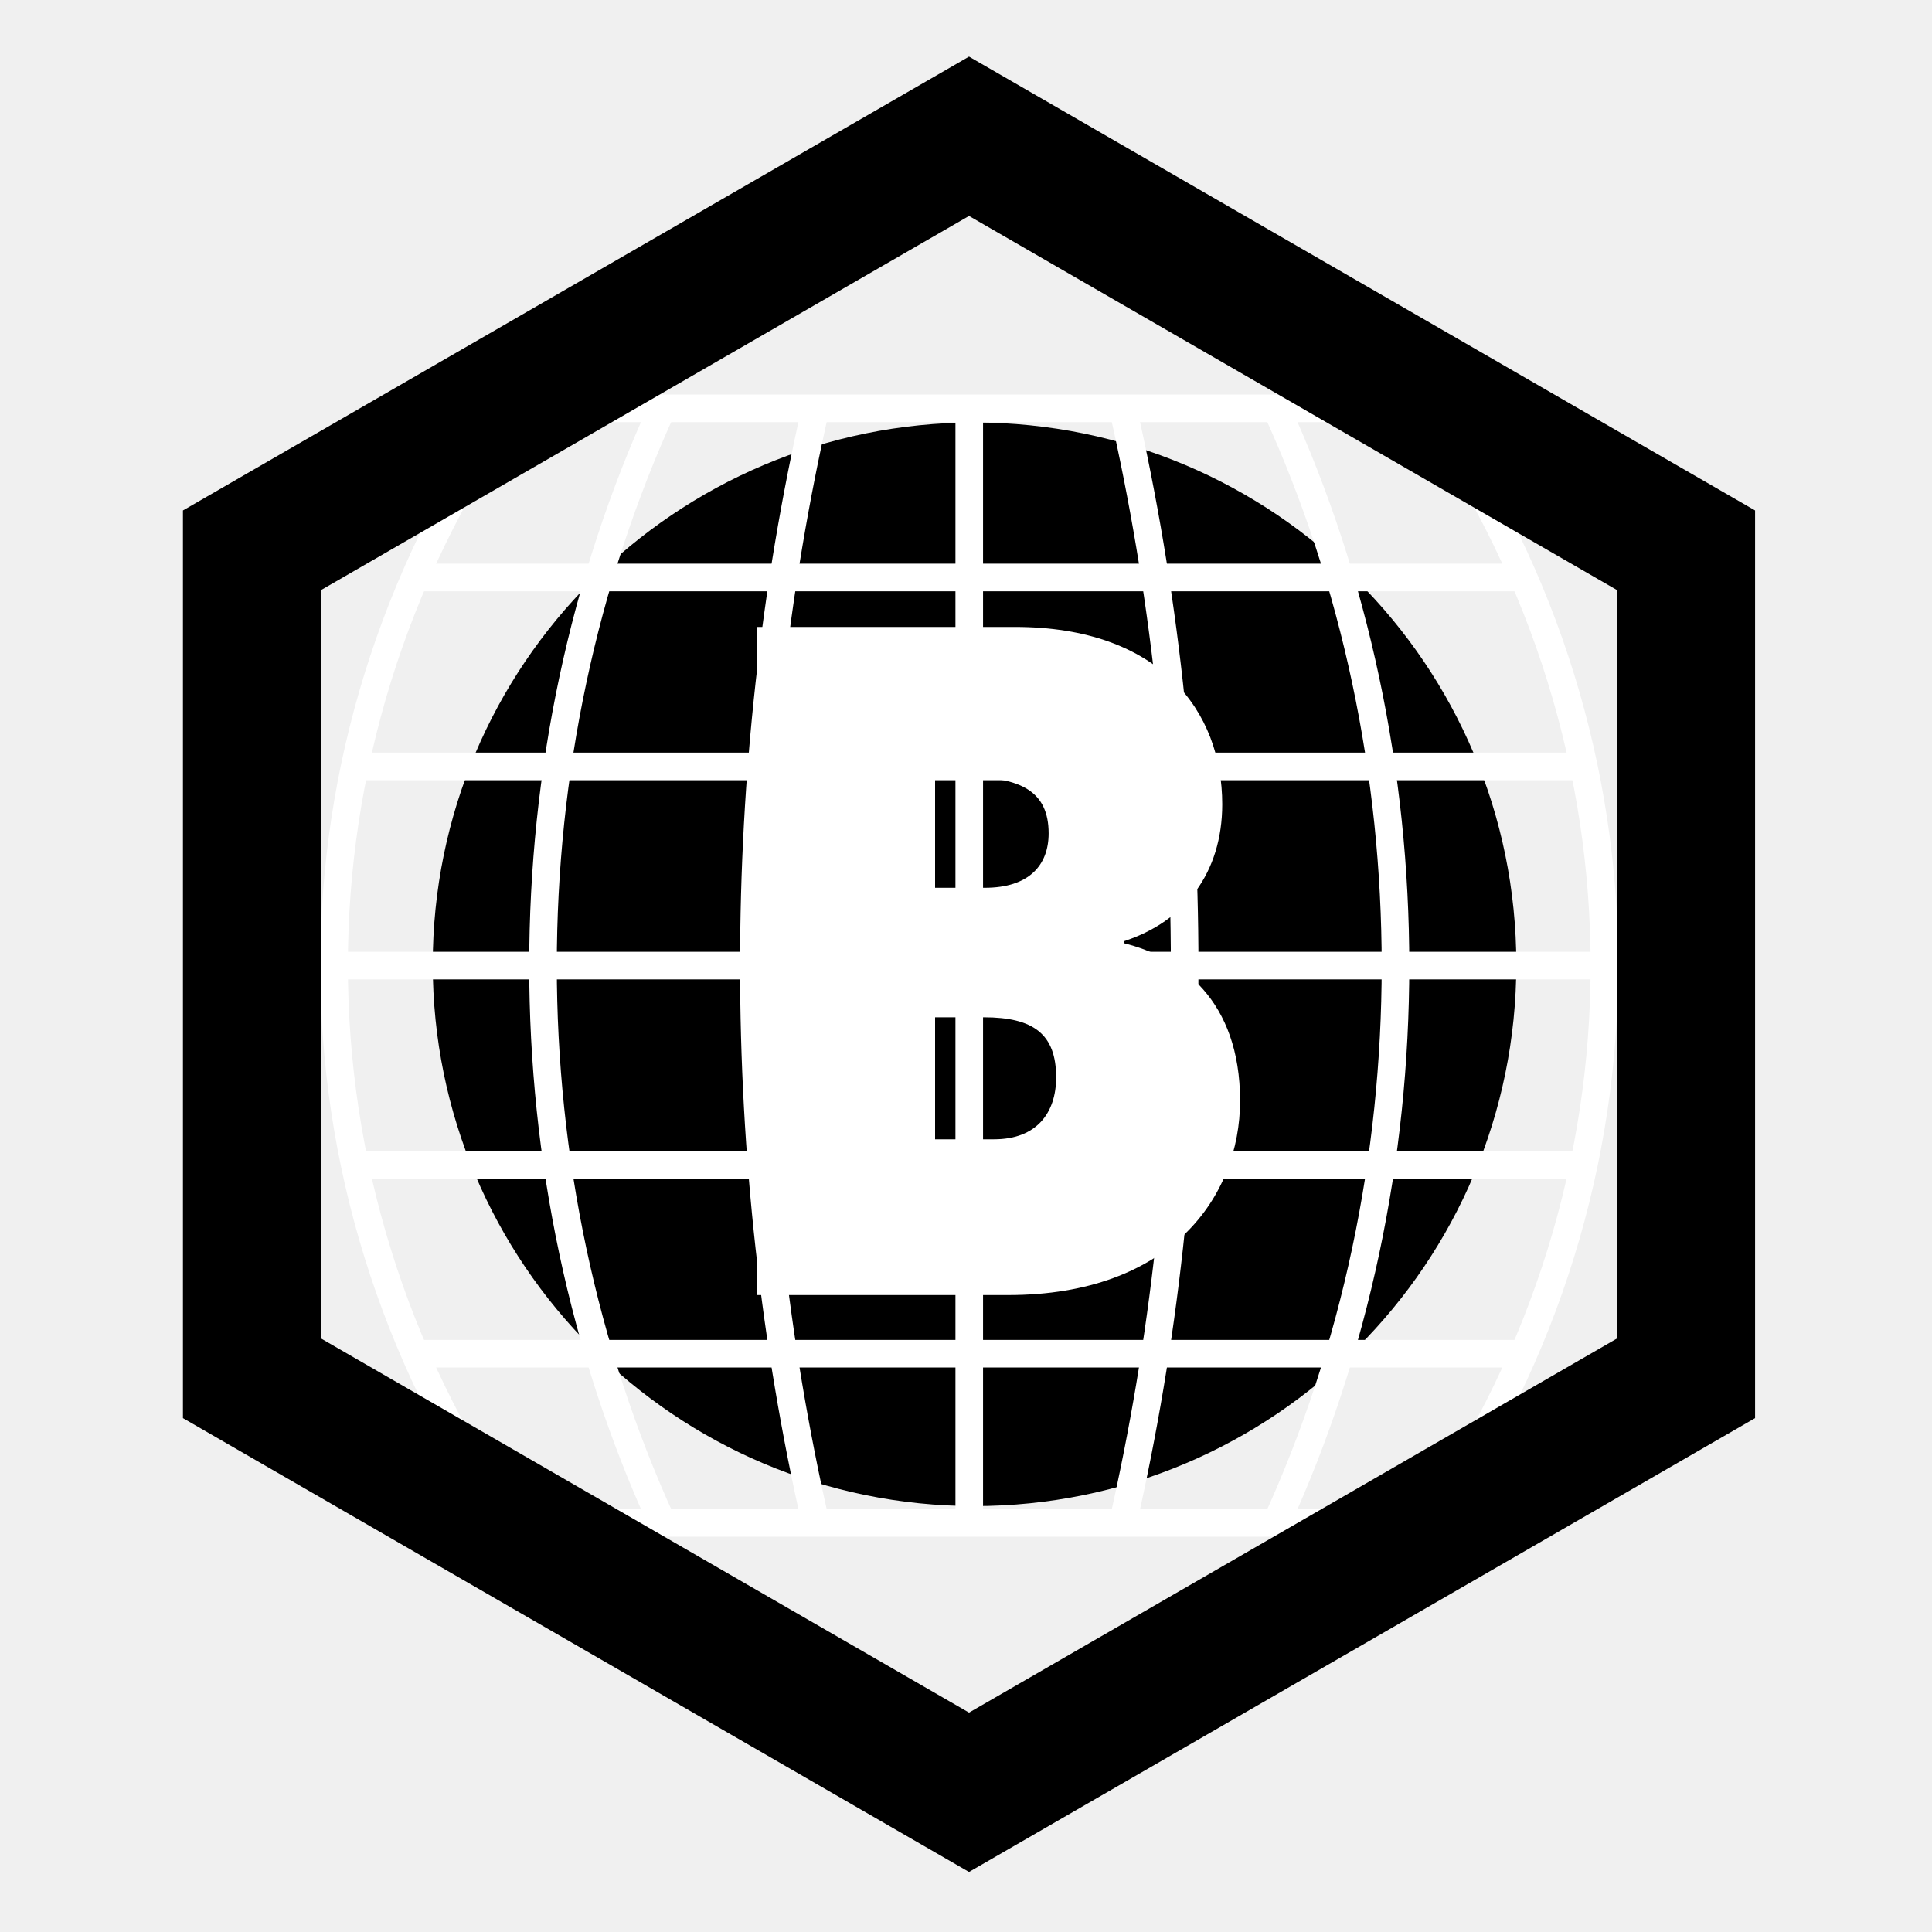
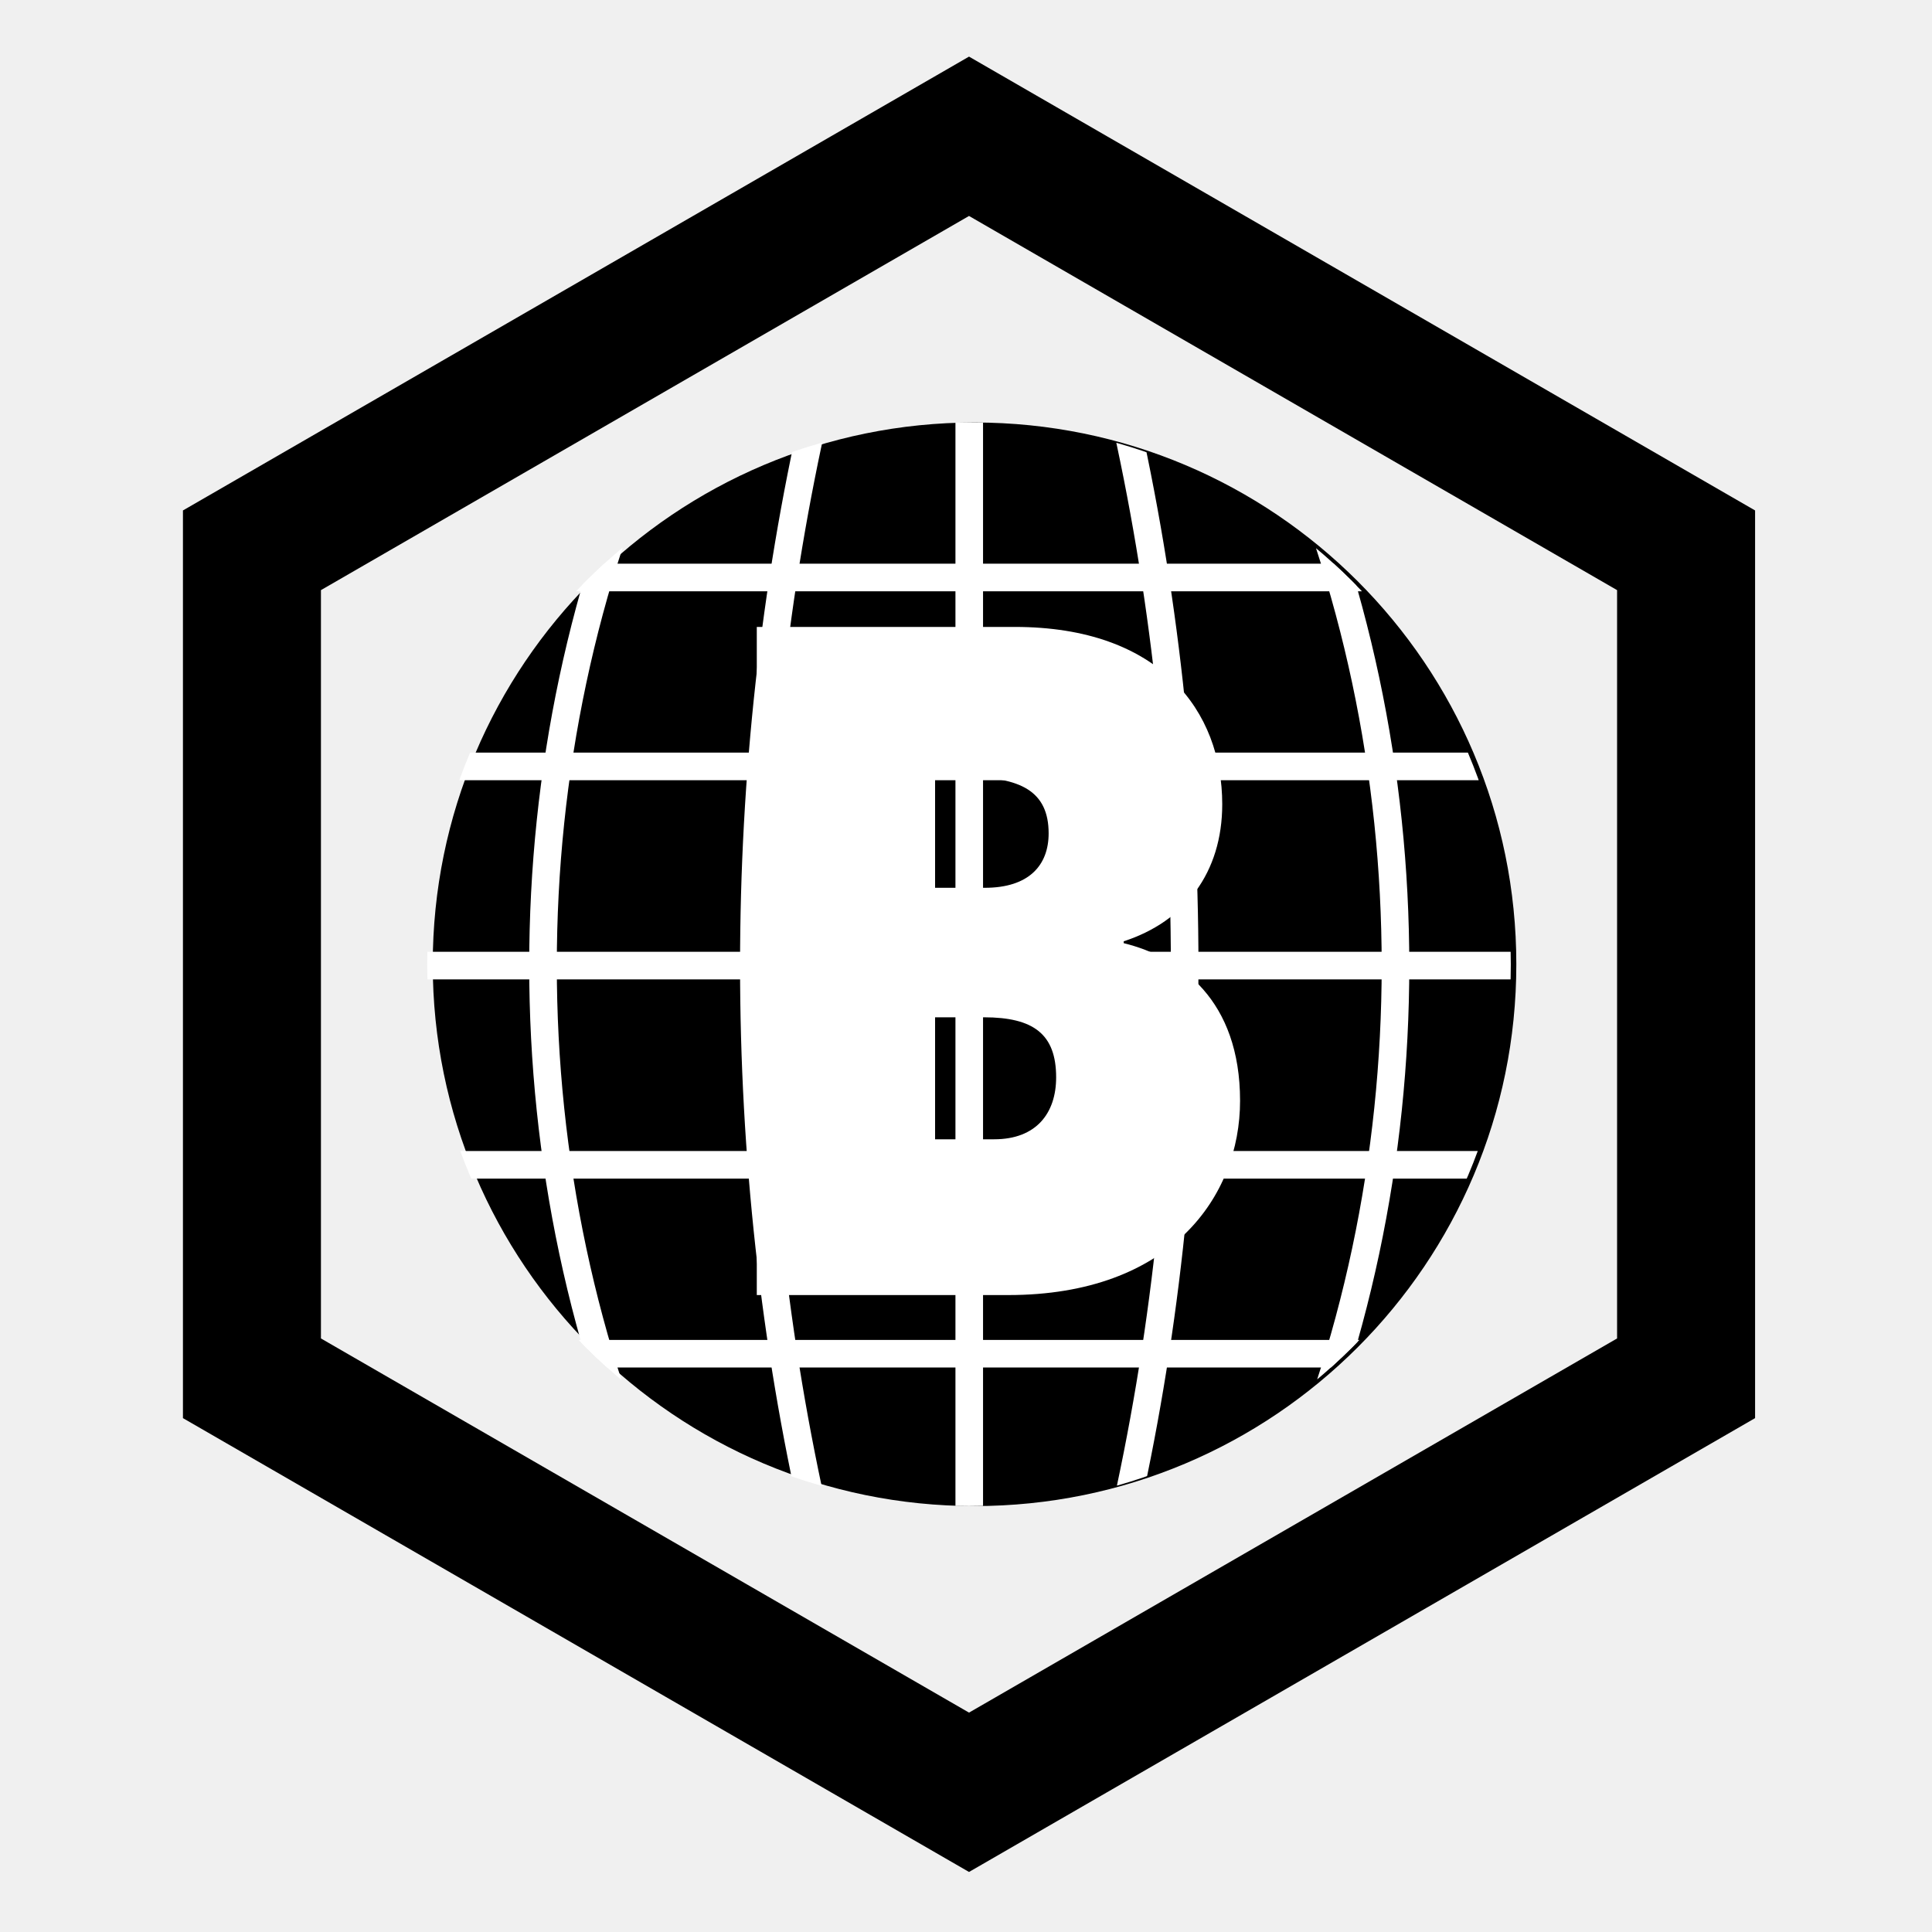
<svg xmlns="http://www.w3.org/2000/svg" version="1.1" x="0px" y="0px" width="350px" height="350px" viewBox="-33.142 -10.256 350 350" enable-background="new -33.142 -10.256 350 350" xml:space="preserve">
  <defs>
- </defs>
-   <circle cx="143.404" cy="164.434" r="98.15" />
-   <path fill="#FFFFFF" d="M103.958,103.318h46.75c26.35,0,37.57,15.3,37.57,32.129c0,12.41-6.801,21.25-17.851,24.82v0.34  c10.37,2.55,21.08,10.37,21.08,28.56c0,17.34-12.58,35.189-41.989,35.189h-45.56V103.318z M136.258,150.577h9.01  c7.989,0,11.56-4.08,11.56-9.86c0-7.65-5.101-10.2-14.96-10.2h-5.61V150.577z M136.258,196.137h10.709  c7.65,0,11.221-4.76,11.221-11.22c0-7.819-4.08-10.88-13.09-10.88h-8.84V196.137z" />
+     <clipPath id="worldCircle">
+       <circle cx="142.404" cy="164.434" r="98.15" />
+     </clipPath>
+   </defs>
+   <style>
+ 	.globeBackground {
+ 		fill: black;
+ 	}
+ 	.hexagon {
+ 		stroke: black;
+ 	}
+ 	.foregroundLetter {
+ 		fill: white;
+ 	}
+ 	.foregroundLines {
+ 		stroke: white;
+ 	}
+ </style>
+   <circle cx="143.404" cy="164.434" r="98.15" class="globeBackground" />
+   <path class="foregroundLetter" d="M103.958,103.318h46.75c26.35,0,37.57,15.3,37.57,32.129c0,12.41-6.801,21.25-17.851,24.82v0.34  c10.37,2.55,21.08,10.37,21.08,28.56c0,17.34-12.58,35.189-41.989,35.189h-45.56V103.318z M136.258,150.577h9.01  c7.989,0,11.56-4.08,11.56-9.86c0-7.65-5.101-10.2-14.96-10.2h-5.61V150.577z M136.258,196.137h10.709  c7.65,0,11.221-4.76,11.221-11.22c0-7.819-4.08-10.88-13.09-10.88h-8.84V196.137z" />
  <g>
-     <g>
-       <path fill="none" stroke="#FFFFFF" stroke-width="5" stroke-miterlimit="10" d="M59.002,63.719c55.628,0.004,111.255,0,166.883,0    c42.168,61.353,42.171,140.555,0,201.906c-55.628,0-111.255,0-166.883,0C16.836,204.257,16.845,125.088,59.002,63.719z" />
-       <path fill="none" stroke="#FFFFFF" stroke-width="5" stroke-miterlimit="10" d="M41.198,234.983c67.498,0,134.996,0,202.494,0" />
-       <path fill="none" stroke="#FFFFFF" stroke-width="5" stroke-miterlimit="10" d="M30.529,200.763c74.61,0,149.219,0,223.83,0" />
-       <path fill="none" stroke="#FFFFFF" stroke-width="5" stroke-miterlimit="10" d="M26.966,164.671c76.986-0.003,153.972,0,230.957,0    " />
-       <path fill="none" stroke="#FFFFFF" stroke-width="5" stroke-miterlimit="10" d="M30.528,128.586c74.61,0,149.22,0,223.831,0" />
-       <path fill="none" stroke="#FFFFFF" stroke-width="5" stroke-miterlimit="10" d="M41.198,94.364c67.498-0.002,134.997,0,202.495,0" />
-       <path fill="none" stroke="#FFFFFF" stroke-width="5" stroke-miterlimit="10" d="M198.06,63.719    c28.807,62.898,28.804,139.008,0,201.906" />
-       <path fill="none" stroke="#FFFFFF" stroke-width="5" stroke-miterlimit="10" d="M170.272,63.719    c14.928,65.454,14.93,136.452,0,201.906" />
-       <path fill="none" stroke="#FFFFFF" stroke-width="5" stroke-miterlimit="10" d="M142.446,63.719    c-0.003,67.302-0.003,134.604,0,201.906" />
-       <path fill="none" stroke="#FFFFFF" stroke-width="5" stroke-miterlimit="10" d="M114.617,63.719    c-14.92,65.468-14.921,136.438,0,201.906" />
-       <path fill="none" stroke="#FFFFFF" stroke-width="5" stroke-miterlimit="10" d="M86.831,63.719    c-28.804,62.902-28.8,139.003,0,201.906" />
+     <g clip-path="url(#worldCircle)">
+       <path fill="none" class="foregroundLines" stroke-width="5" stroke-miterlimit="10" d="M59.002,63.719c55.628,0.004,111.255,0,166.883,0    c42.168,61.353,42.171,140.555,0,201.906c-55.628,0-111.255,0-166.883,0C16.836,204.257,16.845,125.088,59.002,63.719z" />
+       <path fill="none" class="foregroundLines" stroke-width="5" stroke-miterlimit="10" d="M41.198,234.983c67.498,0,134.996,0,202.494,0" />
+       <path fill="none" class="foregroundLines" stroke-width="5" stroke-miterlimit="10" d="M30.529,200.763c74.61,0,149.219,0,223.83,0" />
+       <path fill="none" class="foregroundLines" stroke-width="5" stroke-miterlimit="10" d="M26.966,164.671c76.986-0.003,153.972,0,230.957,0    " />
+       <path fill="none" class="foregroundLines" stroke-width="5" stroke-miterlimit="10" d="M30.528,128.586c74.61,0,149.22,0,223.831,0" />
+       <path fill="none" class="foregroundLines" stroke-width="5" stroke-miterlimit="10" d="M41.198,94.364c67.498-0.002,134.997,0,202.495,0" />
+       <path fill="none" class="foregroundLines" stroke-width="5" stroke-miterlimit="10" d="M198.06,63.719    c28.807,62.898,28.804,139.008,0,201.906" />
+       <path fill="none" class="foregroundLines" stroke-width="5" stroke-miterlimit="10" d="M170.272,63.719    c14.928,65.454,14.93,136.452,0,201.906" />
+       <path fill="none" class="foregroundLines" stroke-width="5" stroke-miterlimit="10" d="M142.446,63.719    c-0.003,67.302-0.003,134.604,0,201.906" />
+       <path fill="none" class="foregroundLines" stroke-width="5" stroke-miterlimit="10" d="M114.617,63.719    c-14.92,65.468-14.921,136.438,0,201.906" />
+       <path fill="none" class="foregroundLines" stroke-width="5" stroke-miterlimit="10" d="M86.831,63.719    c-28.804,62.902-28.8,139.003,0,201.906" />
    </g>
  </g>
-   <polygon fill="none" stroke="#000000" stroke-width="25" stroke-miterlimit="10" points="272.308,239.434 142.405,314.434   12.5,239.434 12.5,89.434 142.405,14.434 272.308,89.434 " />
+   <polygon fill="none" class="hexagon" stroke-width="25" stroke-miterlimit="10" points="272.308,239.434 142.405,314.434  12.5,239.434 12.5,89.434 142.405,14.434 272.308,89.434 " />
</svg>
